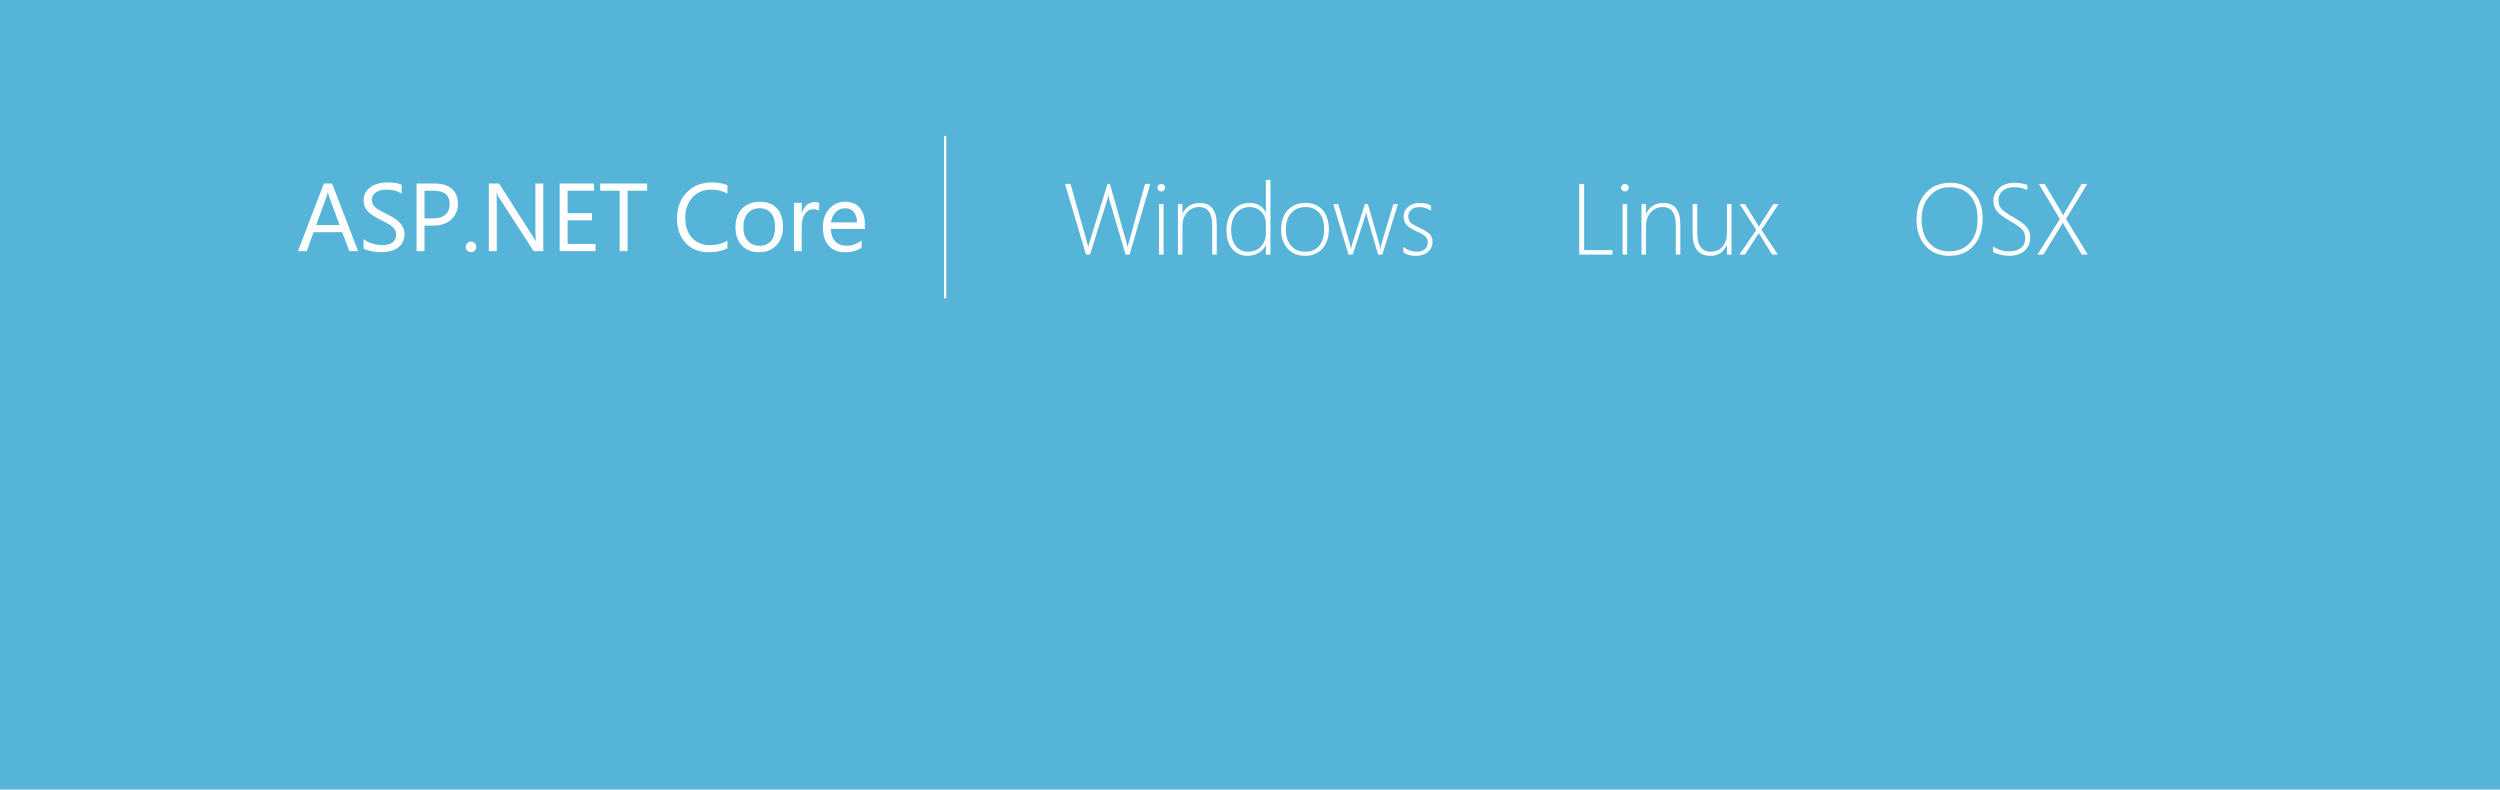
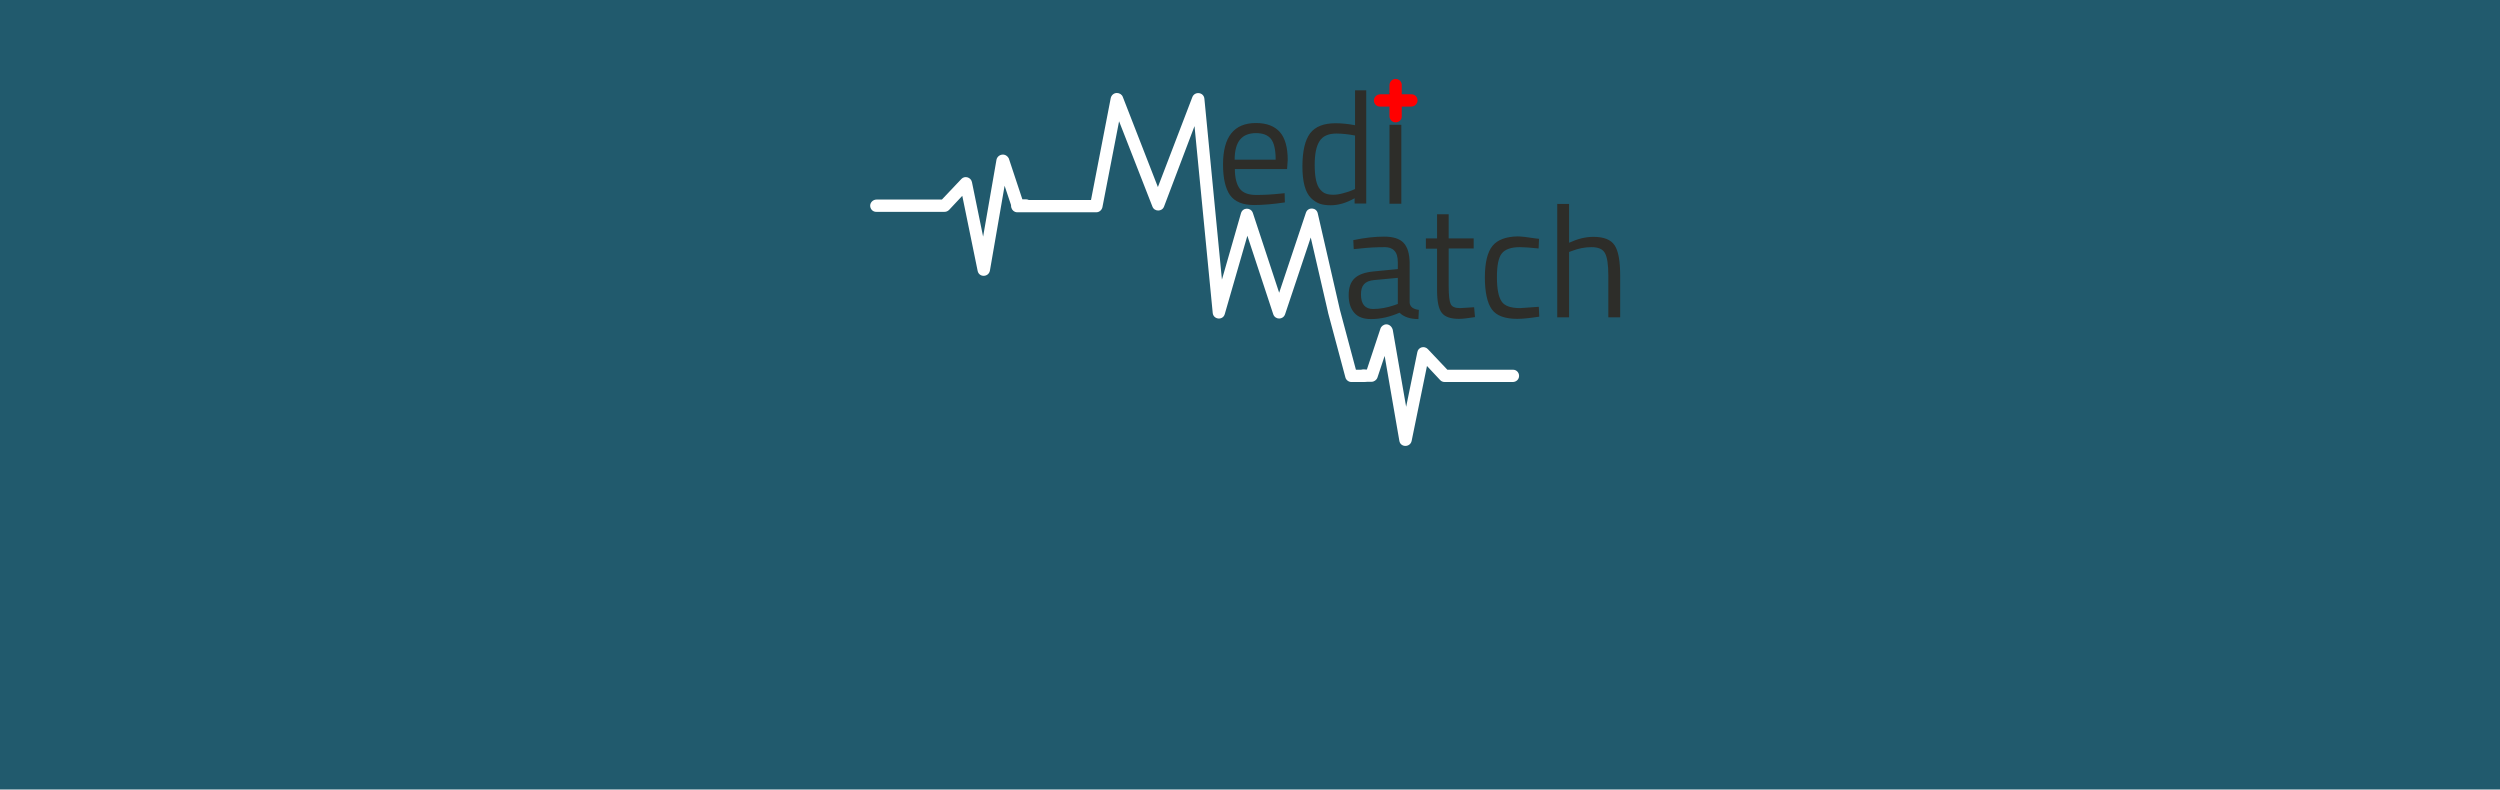
- <svg xmlns="http://www.w3.org/2000/svg" viewBox="0 0 1140 360" enable-background="new 0 0 1140 360">
-   <path fill="#56B4D9" d="M0 0h1140v360h-1140v-360z" />
-   <path fill="#fff" d="M163.29 114.514h-3.996l-3.266-8.637h-13.063l-3.072 8.637h-4.018l11.816-30.809h3.738l11.861 30.809zm-8.443-11.881l-4.834-13.127c-.158-.43-.315-1.117-.473-2.063h-.086c-.144.874-.308 1.562-.494 2.063l-4.791 13.127h10.678zm10.921 10.635v-4.254c.487.43 1.07.816 1.751 1.16.68.344 1.396.634 2.148.87s1.507.419 2.267.548c.759.129 1.461.193 2.105.193 2.22 0 3.878-.412 4.974-1.235s1.644-2.009 1.644-3.556c0-.831-.183-1.554-.548-2.17s-.87-1.178-1.515-1.687-1.407-.995-2.288-1.461-1.83-.956-2.847-1.472c-1.074-.544-2.077-1.096-3.008-1.654-.931-.559-1.74-1.175-2.428-1.848s-1.229-1.436-1.622-2.288c-.394-.853-.591-1.852-.591-2.997 0-1.403.308-2.625.924-3.663.616-1.038 1.425-1.895 2.428-2.567 1.002-.673 2.145-1.175 3.427-1.504 1.282-.329 2.589-.494 3.921-.494 3.036 0 5.249.365 6.639 1.096v4.061c-1.819-1.261-4.154-1.891-7.004-1.891-.788 0-1.576.082-2.363.247-.788.165-1.49.434-2.105.806-.616.372-1.117.853-1.504 1.439s-.58 1.304-.58 2.148c0 .788.146 1.468.44 2.041.293.573.727 1.096 1.3 1.568.573.473 1.271.931 2.095 1.375.823.444 1.772.931 2.847 1.461 1.103.544 2.148 1.117 3.137 1.719s1.854 1.268 2.6 1.998c.745.73 1.335 1.54 1.772 2.428.437.888.655 1.905.655 3.051 0 1.519-.297 2.804-.892 3.856-.595 1.053-1.396 1.908-2.406 2.567s-2.174 1.135-3.491 1.429c-1.318.293-2.707.44-4.168.44-.487 0-1.089-.04-1.805-.118-.716-.079-1.447-.193-2.191-.344-.745-.15-1.45-.337-2.116-.559s-1.202-.467-1.602-.739zm27.808-10.399v11.645h-3.609v-30.809h8.465c3.294 0 5.847.802 7.659 2.406 1.812 1.604 2.718 3.867 2.718 6.789s-1.006 5.313-3.019 7.176c-2.013 1.862-4.73 2.793-8.153 2.793h-4.061zm0-15.898v12.633h3.781c2.492 0 4.394-.569 5.704-1.708s1.966-2.746 1.966-4.823c0-4.067-2.406-6.102-7.219-6.102h-4.232zm21.169 28.015c-.659 0-1.221-.236-1.687-.709-.466-.473-.698-1.038-.698-1.697s.232-1.229.698-1.708c.465-.479 1.027-.72 1.687-.72.673 0 1.246.24 1.719.72s.709 1.049.709 1.708-.236 1.225-.709 1.697-1.047.709-1.719.709zm33.007-.472h-4.426l-15.855-24.557c-.401-.616-.73-1.261-.988-1.934h-.129c.114.659.172 2.069.172 4.232v22.258h-3.609v-30.808h4.684l15.426 24.17c.645 1.003 1.06 1.69 1.246 2.063h.086c-.144-.888-.215-2.399-.215-4.533v-21.7h3.609v30.809zm23.79 0h-16.328v-30.809h15.641v3.266h-12.031v10.248h11.129v3.244h-11.129v10.785h12.719v3.266zm23.533-27.543h-8.895v27.543h-3.609v-27.543h-8.873v-3.266h21.377v3.266zm36.623 26.254c-2.277 1.203-5.113 1.805-8.508 1.805-4.383 0-7.892-1.411-10.527-4.232-2.636-2.821-3.953-6.524-3.953-11.107 0-4.927 1.482-8.909 4.447-11.945s6.725-4.555 11.279-4.555c2.922 0 5.342.423 7.262 1.268v3.846c-2.206-1.231-4.641-1.848-7.305-1.848-3.538 0-6.406 1.182-8.604 3.545-2.199 2.363-3.298 5.521-3.298 9.475 0 3.753 1.027 6.742 3.083 8.97 2.055 2.228 4.751 3.341 8.089 3.341 3.094 0 5.772-.688 8.035-2.063v3.5zm14.38 1.804c-3.251 0-5.848-1.027-7.788-3.083-1.941-2.056-2.911-4.78-2.911-8.175 0-3.695 1.01-6.581 3.029-8.658s4.748-3.115 8.186-3.115c3.28 0 5.84 1.01 7.681 3.029 1.84 2.02 2.761 4.819 2.761 8.4 0 3.509-.992 6.32-2.976 8.433-1.984 2.113-4.645 3.169-7.982 3.169zm.258-20.066c-2.263 0-4.054.77-5.371 2.31-1.318 1.54-1.977 3.663-1.977 6.37 0 2.606.666 4.662 1.998 6.166s3.115 2.256 5.35 2.256c2.277 0 4.028-.737 5.253-2.213s1.837-3.573 1.837-6.295c0-2.75-.612-4.87-1.837-6.359s-2.976-2.235-5.253-2.235zm27.185 1.117c-.616-.473-1.504-.709-2.664-.709-1.504 0-2.761.709-3.771 2.127s-1.515 3.352-1.515 5.801v11.215h-3.523v-22h3.523v4.533h.086c.501-1.547 1.268-2.754 2.299-3.62s2.184-1.3 3.459-1.3c.917 0 1.618.101 2.105.301v3.652zm20.89 8.315h-15.533c.057 2.449.716 4.34 1.977 5.672 1.26 1.332 2.993 1.998 5.199 1.998 2.478 0 4.755-.816 6.832-2.449v3.309c-1.934 1.403-4.49 2.105-7.67 2.105-3.108 0-5.55-.999-7.326-2.997-1.776-1.998-2.664-4.809-2.664-8.433 0-3.423.97-6.213 2.911-8.368 1.94-2.155 4.351-3.233 7.229-3.233s5.106.931 6.682 2.793c1.575 1.862 2.363 4.447 2.363 7.756v1.847zm-3.61-2.987c-.015-2.034-.505-3.616-1.472-4.748s-2.31-1.697-4.028-1.697c-1.662 0-3.072.595-4.232 1.783s-1.876 2.743-2.148 4.662h11.88zm40.699-39.408h-1v74h1v-74zm83.592 54.095h-1.842l-7.165-24.235c-.359-1.243-.562-2.253-.606-3.032h-.09c-.045.659-.277 1.655-.696 2.987l-7.637 24.28h-1.842l-9.568-32.209h2.493l7.345 25.808c.329 1.168.562 2.119.696 2.853h.09c.09-.554.352-1.505.786-2.853l7.951-25.808h1.123l7.3 25.808c.344 1.198.576 2.149.696 2.853h.09c.075-.419.194-.898.359-1.438l7.547-27.223h2.403l-9.433 32.209zm14.445-28.795c-.449 0-.846-.165-1.19-.494-.345-.329-.517-.749-.517-1.258 0-.494.176-.895.528-1.202.352-.307.745-.46 1.179-.46.464 0 .872.15 1.224.449.352.3.528.704.528 1.213 0 .479-.172.891-.517 1.235-.344.345-.756.517-1.235.517zm-1.011 28.795v-23h2.066v23h-2.066zm24.239 0v-13.387c0-5.525-1.992-8.288-5.975-8.288-2.216 0-4.036.813-5.458 2.437-1.423 1.625-2.134 3.635-2.134 6.031v13.207h-2.066v-23h2.066v4.178h.09c1.677-3.159 4.297-4.739 7.861-4.739 2.485 0 4.387.828 5.705 2.482 1.317 1.655 1.977 4.017 1.977 7.086v13.993h-2.066zm24.485 0v-4.178h-.09c-.748 1.453-1.855 2.605-3.324 3.459-1.467.854-3.122 1.28-4.963 1.28-2.83 0-5.14-1.033-6.929-3.1-1.79-2.066-2.684-4.919-2.684-8.558 0-3.713.977-6.719 2.931-9.018 1.954-2.298 4.488-3.448 7.603-3.448 3.445 0 5.9 1.415 7.367 4.245h.09v-14.733h2.066v34.051h-2.067zm0-13.993c0-2.141-.678-3.957-2.031-5.447-1.355-1.49-3.18-2.235-5.47-2.235-2.411 0-4.402.925-5.975 2.774-1.572 1.85-2.358 4.391-2.358 7.625 0 3.175.708 5.626 2.123 7.356s3.238 2.594 5.469 2.594c2.62 0 4.649-.812 6.086-2.437 1.438-1.625 2.156-3.605 2.156-5.941v-4.289zm17.838 14.554c-3.354 0-6.009-1.104-7.962-3.313-1.955-2.208-2.932-5.08-2.932-8.614 0-3.818 1.021-6.806 3.066-8.962 2.043-2.156 4.735-3.234 8.074-3.234 3.279 0 5.87 1.071 7.771 3.212 1.901 2.142 2.853 5.106 2.853 8.895 0 3.579-.97 6.477-2.909 8.692-1.938 2.216-4.592 3.324-7.961 3.324zm.157-22.236c-2.71 0-4.87.914-6.48 2.74-1.609 1.827-2.414 4.365-2.414 7.614 0 3.01.786 5.428 2.358 7.255s3.721 2.74 6.446 2.74c2.771 0 4.904-.898 6.401-2.695s2.246-4.29 2.246-7.479c0-3.279-.745-5.795-2.235-7.547-1.489-1.752-3.596-2.628-6.322-2.628zm35.087 21.675h-1.932l-5.009-17.34c-.135-.479-.255-1.123-.359-1.932h-.112c-.03.345-.18.974-.449 1.887l-5.615 17.385h-1.932l-6.94-23h2.291l5.346 18.351c.135.479.239 1.123.314 1.932h.18c.03-.434.172-1.078.427-1.932l5.84-18.351h1.415l5.211 18.351c.12.435.225 1.078.314 1.932h.18c0-.434.127-1.078.382-1.932l5.458-18.351h2.134l-7.144 23zm9.616-1.011v-2.493c.778.674 1.722 1.206 2.83 1.595 1.108.39 2.066.584 2.875.584 3.608 0 5.413-1.475 5.413-4.425 0-1.018-.396-1.887-1.19-2.605s-2.081-1.46-3.863-2.224c-2.201-.958-3.747-1.95-4.638-2.976-.892-1.025-1.337-2.272-1.337-3.74 0-1.872.715-3.384 2.146-4.537 1.43-1.153 3.192-1.729 5.289-1.729 1.977 0 3.669.404 5.076 1.213v2.336c-1.707-1.108-3.474-1.662-5.301-1.662-1.513 0-2.732.393-3.661 1.179s-1.393 1.808-1.393 3.066c0 1.093.292 1.98.876 2.662.584.682 1.872 1.464 3.863 2.347 2.396 1.078 4.043 2.078 4.941 2.999s1.348 2.145 1.348 3.672c0 1.827-.686 3.335-2.055 4.526-1.371 1.19-3.261 1.786-5.672 1.786-2.215-.002-4.064-.526-5.547-1.574zm80.185 1.011v-32.209h2.224v30.188h12.915v2.021h-15.139zm20.802-28.795c-.449 0-.846-.165-1.19-.494-.345-.329-.517-.749-.517-1.258 0-.494.176-.895.528-1.202.352-.307.744-.46 1.179-.46.464 0 .872.15 1.224.449.353.3.528.704.528 1.213 0 .479-.172.891-.517 1.235-.345.345-.756.517-1.235.517zm-1.011 28.795v-23h2.066v23h-2.066zm24.238 0v-13.387c0-5.525-1.991-8.288-5.975-8.288-2.216 0-4.035.813-5.458 2.437-1.423 1.625-2.134 3.635-2.134 6.031v13.207h-2.066v-23h2.066v4.178h.09c1.677-3.159 4.298-4.739 7.861-4.739 2.485 0 4.388.828 5.705 2.482 1.317 1.655 1.977 4.017 1.977 7.086v13.993h-2.066zm23.34 0v-4.178h-.09c-1.603 3.16-4.073 4.739-7.412 4.739-5.436 0-8.153-3.421-8.153-10.265v-13.296h2.089v12.78c0 3.115.513 5.376 1.539 6.783 1.025 1.408 2.639 2.111 4.84 2.111 2.142 0 3.875-.786 5.199-2.358 1.326-1.572 1.988-3.668 1.988-6.289v-13.027h2.066v23h-2.066zm15.727-11.276l7.502 11.275h-2.628l-6.064-9.703h-.09l-.809 1.28c-.104.18-.232.382-.382.606l-5.076 7.816h-2.516l7.682-11.23-7.547-11.77h2.426l5.121 8.243c.659 1.063 1.056 1.722 1.19 1.977h.09l1.146-1.887 5.346-8.333h2.426l-7.817 11.726zm85.656 11.837c-4.552 0-8.18-1.512-10.883-4.537-2.702-3.024-4.054-6.955-4.054-11.792 0-5.136 1.389-9.25 4.167-12.342 2.777-3.092 6.569-4.638 11.376-4.638 4.343 0 7.857 1.486 10.546 4.458 2.688 2.973 4.031 6.87 4.031 11.691 0 5.331-1.378 9.523-4.133 12.578s-6.438 4.582-11.05 4.582zm.224-31.288c-3.743 0-6.824 1.355-9.242 4.065-2.419 2.71-3.628 6.259-3.628 10.646 0 4.433 1.146 7.962 3.437 10.59s5.346 3.942 9.164 3.942c3.983 0 7.135-1.299 9.456-3.897 2.321-2.598 3.481-6.218 3.481-10.86 0-4.552-1.135-8.104-3.402-10.658-2.27-2.551-5.357-3.828-9.266-3.828zm19.702 29.581v-2.538c2.306 1.468 4.642 2.201 7.008 2.201 2.516 0 4.425-.52 5.728-1.561s1.954-2.497 1.954-4.369c0-1.647-.438-2.961-1.313-3.942-.877-.98-2.774-2.317-5.694-4.009-3.265-1.901-5.331-3.493-6.199-4.773s-1.303-2.759-1.303-4.436c0-2.276.884-4.208 2.65-5.795 1.767-1.587 4.125-2.381 7.075-2.381 1.917 0 3.833.322 5.75.966v2.336c-1.887-.854-3.9-1.28-6.042-1.28-2.187 0-3.919.554-5.2 1.662-1.279 1.108-1.92 2.516-1.92 4.223 0 1.647.438 2.958 1.314 3.931.875.974 2.766 2.299 5.671 3.976 3.01 1.707 5.013 3.223 6.009 4.548.995 1.325 1.493 2.849 1.493 4.571 0 2.471-.857 4.485-2.571 6.042-1.715 1.558-4.137 2.336-7.267 2.336-1.108 0-2.385-.172-3.829-.517-1.446-.345-2.551-.742-3.314-1.191zm40.5 1.146l-7.412-12.286c-.464-.764-.861-1.512-1.19-2.246h-.112c-.404.824-.831 1.572-1.28 2.246l-7.547 12.286h-2.673l10.175-16.239-9.568-15.97h2.673l7.21 12.106c.374.629.764 1.348 1.168 2.156h.09l1.19-2.156 7.165-12.106h2.583l-9.658 15.925 9.883 16.284h-2.697z" />
+ <svg xmlns="http://www.w3.org/2000/svg" xmlns:xlink="http://www.w3.org/1999/xlink" version="1.1" x="0px" y="0px" viewBox="0 0 1140 360" style="enable-background:new 0 0 1140 360;" xml:space="preserve">
+   <style type="text/css">
+ 	.st0{fill:#215A6D;}
+ 	.st1{fill:#2D2D29;}
+ 	.st2{clip-path:url(#SVGID_2_);fill:#FFFFFF;}
+ 	.st3{fill:#FFFFFF;}
+ 	.st4{fill:#FF0000;}
+ </style>
+   <g id="Layer_2">
+     <rect class="st0" width="1140" height="360" />
+   </g>
+   <g id="Layer_1">
+     <g id="Layer_2_1_">
+       <g>
+         <path class="st1" d="M572.8,88.9c-3.6,0-6.1-1-7.5-2.9s-2.2-4.9-2.2-8.9h23.8l0.3-4.1c0-5.8-1.2-10.1-3.6-12.8     c-2.4-2.7-6-4.1-10.9-4.1c-10,0-15,6.3-15,18.9c0,6.3,1.1,11,3.2,14c2.2,3,5.8,4.5,11,4.5c3.9,0,8.6-0.4,14-1.2l-0.1-4.2     l-2.1,0.2C580,88.7,576.3,88.9,572.8,88.9L572.8,88.9z M563,72.8c0-4.2,0.9-7.3,2.5-9.2c1.6-1.9,4-2.9,7.2-2.9s5.5,0.9,6.9,2.7     c1.4,1.8,2.1,4.9,2.1,9.4H563L563,72.8z M617.9,41.2v15.9c-3.1-0.6-6.1-0.9-8.9-0.9c-5.4,0-9.2,1.5-11.6,4.6     c-2.3,3.1-3.5,8.1-3.5,15.1s1.3,11.8,3.9,14.4c1.2,1.2,2.6,2.1,4,2.6s3.1,0.7,5,0.7c3.6,0,7.2-1.1,10.9-3.2v2.4h5.3V41.2H617.9     L617.9,41.2z M602,86.4c-1.7-1.9-2.5-5.7-2.5-11.2c0-4.9,0.7-8.5,2.2-10.8c1.4-2.3,4-3.5,7.6-3.5c2.6,0,5.5,0.3,8.6,0.9v24.4     l-1.4,0.6c-1,0.4-2.3,0.9-4,1.3c-1.7,0.5-3.2,0.7-4.6,0.7s-2.5-0.2-3.3-0.5C603.6,88,602.8,87.3,602,86.4L602,86.4L602,86.4z      M639,92.9v-36h-5.4v36H639L639,92.9z M639,48.8v-6.3h-5.4v6.3H639L639,48.8z" />
+         <path class="st1" d="M640,110.7c-1.8-1.9-4.8-2.8-8.9-2.8c-4.1,0-8.8,0.5-14,1.6l0.2,4.1l2.2-0.2c4.1-0.5,8.1-0.7,12-0.7     c1.8,0,3.3,0.5,4.3,1.6c1.1,1.1,1.6,2.8,1.6,5.3v3.1l-11.3,1.1c-3.8,0.4-6.6,1.4-8.4,3.1c-1.8,1.7-2.7,4.2-2.7,7.7     s0.9,6.2,2.6,8.1c1.7,1.9,4.2,2.8,7.6,2.8c4.3,0,8.6-1,13-2.9c1.9,1.9,4.8,2.9,8.6,2.9l0.2-4.2c-2.6-0.3-4-1.4-4.2-3.2v-18.4     C642.7,115.5,641.8,112.6,640,110.7L640,110.7z M622,129.6c1-1.1,2.5-1.7,4.7-1.9l10.7-1v11.9l-1.7,0.6c-3.2,1.1-6.4,1.7-9.6,1.7     c-3.6,0-5.5-2.2-5.5-6.6C620.6,132.2,621,130.7,622,129.6L622,129.6z M672,108.7h-11.4v-11h-5.3v11h-5.1v4.7h5.1v18.9     c0,5.1,0.7,8.6,2.2,10.4c1.4,1.8,4,2.7,7.8,2.7c1.7,0,4.1-0.3,7.3-0.8l-0.4-4.5l-6.4,0.4c-2.3,0-3.7-0.6-4.3-1.9     c-0.6-1.3-0.9-4-0.9-8.1v-17.2H672V108.7L672,108.7z M680.6,112.1c-2.3,2.8-3.5,7.6-3.5,14.4s1.1,11.7,3.2,14.6     c2.1,2.9,6,4.3,11.6,4.3c2.2,0,5.5-0.3,10-1l-0.2-4.5l-8.5,0.6c-4.3,0-7.2-1-8.5-3.1c-1.4-2.1-2.1-5.7-2.1-11s0.7-8.9,2.2-10.8     s4.2-2.9,8.3-2.9c1.8,0,4.7,0.2,8.5,0.6l0.2-4.4l-1.7-0.2c-3.8-0.6-6.5-0.9-8.1-0.9C686.8,107.9,682.9,109.3,680.6,112.1     L680.6,112.1z M715.5,114.9l1.4-0.5c2.8-1.1,5.8-1.7,8.8-1.7c3.2,0,5.2,0.9,6.2,2.8c1,1.8,1.5,5.3,1.5,10.3v18.9h5.4v-19     c0-6.6-0.8-11.2-2.5-13.8c-1.7-2.6-4.9-3.9-9.7-3.9c-3.6,0-7.2,0.9-11.1,2.7V93h-5.4v51.7h5.4L715.5,114.9L715.5,114.9z" />
+         <g>
+           <g>
+             <defs>
+               <rect id="SVGID_1_" x="396" y="35" width="343" height="169" />
+             </defs>
+             <clipPath id="SVGID_2_">
+               <use xlink:href="#SVGID_1_" style="overflow:visible;" />
+             </clipPath>
+             <path class="st2" d="M632.2,147.9c-1.2,0-2.3,0.8-2.7,1.9l-6.2,18.7h-1.5c-1.6,0-2.9,1.2-2.9,2.8s1.3,2.9,2.9,2.8h3.6       c1.2,0,2.3-0.8,2.7-1.9l3.3-9.9l6.7,38.7c0.5,3.1,4.9,3.1,5.6,0.1l7-34.2l6,6.4c0.5,0.6,1.3,0.9,2.1,0.9h31       c1.6,0,2.9-1.2,2.9-2.8s-1.3-2.9-2.9-2.8H660l-8.9-9.4c-1.6-1.7-4.4-0.9-4.8,1.4l-5.1,24.9l-6.1-35.1       C634.7,148.9,633.5,147.9,632.2,147.9L632.2,147.9z" />
+           </g>
+         </g>
+         <path class="st3" d="M509.3,42.4c-1.4,0-2.5,1-2.8,2.3l-9,46.5H464c-1.6,0-2.9,1.3-2.9,2.8s1.3,2.9,2.9,2.8h35.9     c1.4,0,2.5-1,2.8-2.3l7.6-39.2l15.2,38.9c0.9,2.4,4.4,2.4,5.3,0l13.9-36.7l8.3,85.2c0.3,3.1,4.7,3.5,5.5,0.5l10.3-35.7l11.8,35.8     c0.9,2.6,4.5,2.6,5.4,0l11.7-35l7.9,34.2v0.1l7.9,29.5c0.3,1.2,1.5,2.1,2.7,2.1h5.6c1.6,0,2.9-1.2,2.9-2.8s-1.3-2.9-2.9-2.8h-3.5     l-7.3-27.3l-10.1-44c-0.6-2.8-4.5-3-5.4-0.3l-12.2,36.5l-12-36.4c-0.9-2.6-4.6-2.6-5.4,0.1l-8.7,30.3l-8-82.5     c-0.3-3-4.4-3.5-5.5-0.7l-15.7,41l-16-41.1C511.6,43.1,510.5,42.4,509.3,42.4L509.3,42.4z" />
+         <path class="st3" d="M457.1,70.5c-1.3,0.1-2.4,1-2.7,2.3l-6.1,35.1L443.2,83c-0.5-2.2-3.3-3-4.8-1.4l-8.9,9.4h-29.8     c-1.6,0-2.9,1.3-2.9,2.8c0,1.6,1.3,2.9,2.9,2.8h31c0.8,0,1.5-0.3,2.1-0.9l6-6.4l7,34.2c0.6,3.1,5,3,5.6-0.1l6.7-38.7l3.3,9.9     c0.4,1.2,1.5,1.9,2.7,1.9h3.6c1.6,0,2.9-1.3,2.9-2.8c0-1.6-1.3-2.9-2.9-2.8h-1.5L460,72.2C459.5,71.2,458.4,70.4,457.1,70.5     L457.1,70.5z" />
+         <path class="st4" d="M629.4,43c-1.6,0-2.9,1.3-2.9,2.8c0,1.6,1.3,2.9,2.9,2.8h14.1c1.6,0,2.9-1.3,2.9-2.8c0-1.6-1.3-2.9-2.9-2.8     H629.4z" />
+         <path class="st4" d="M636.4,36c-1.6,0-2.8,1.3-2.8,2.9v7v7c0,1.6,1.2,2.9,2.8,2.9s2.9-1.3,2.8-2.9v-7v-7     C639.3,37.3,638,36,636.4,36L636.4,36z" />
+       </g>
+     </g>
+   </g>
</svg>
